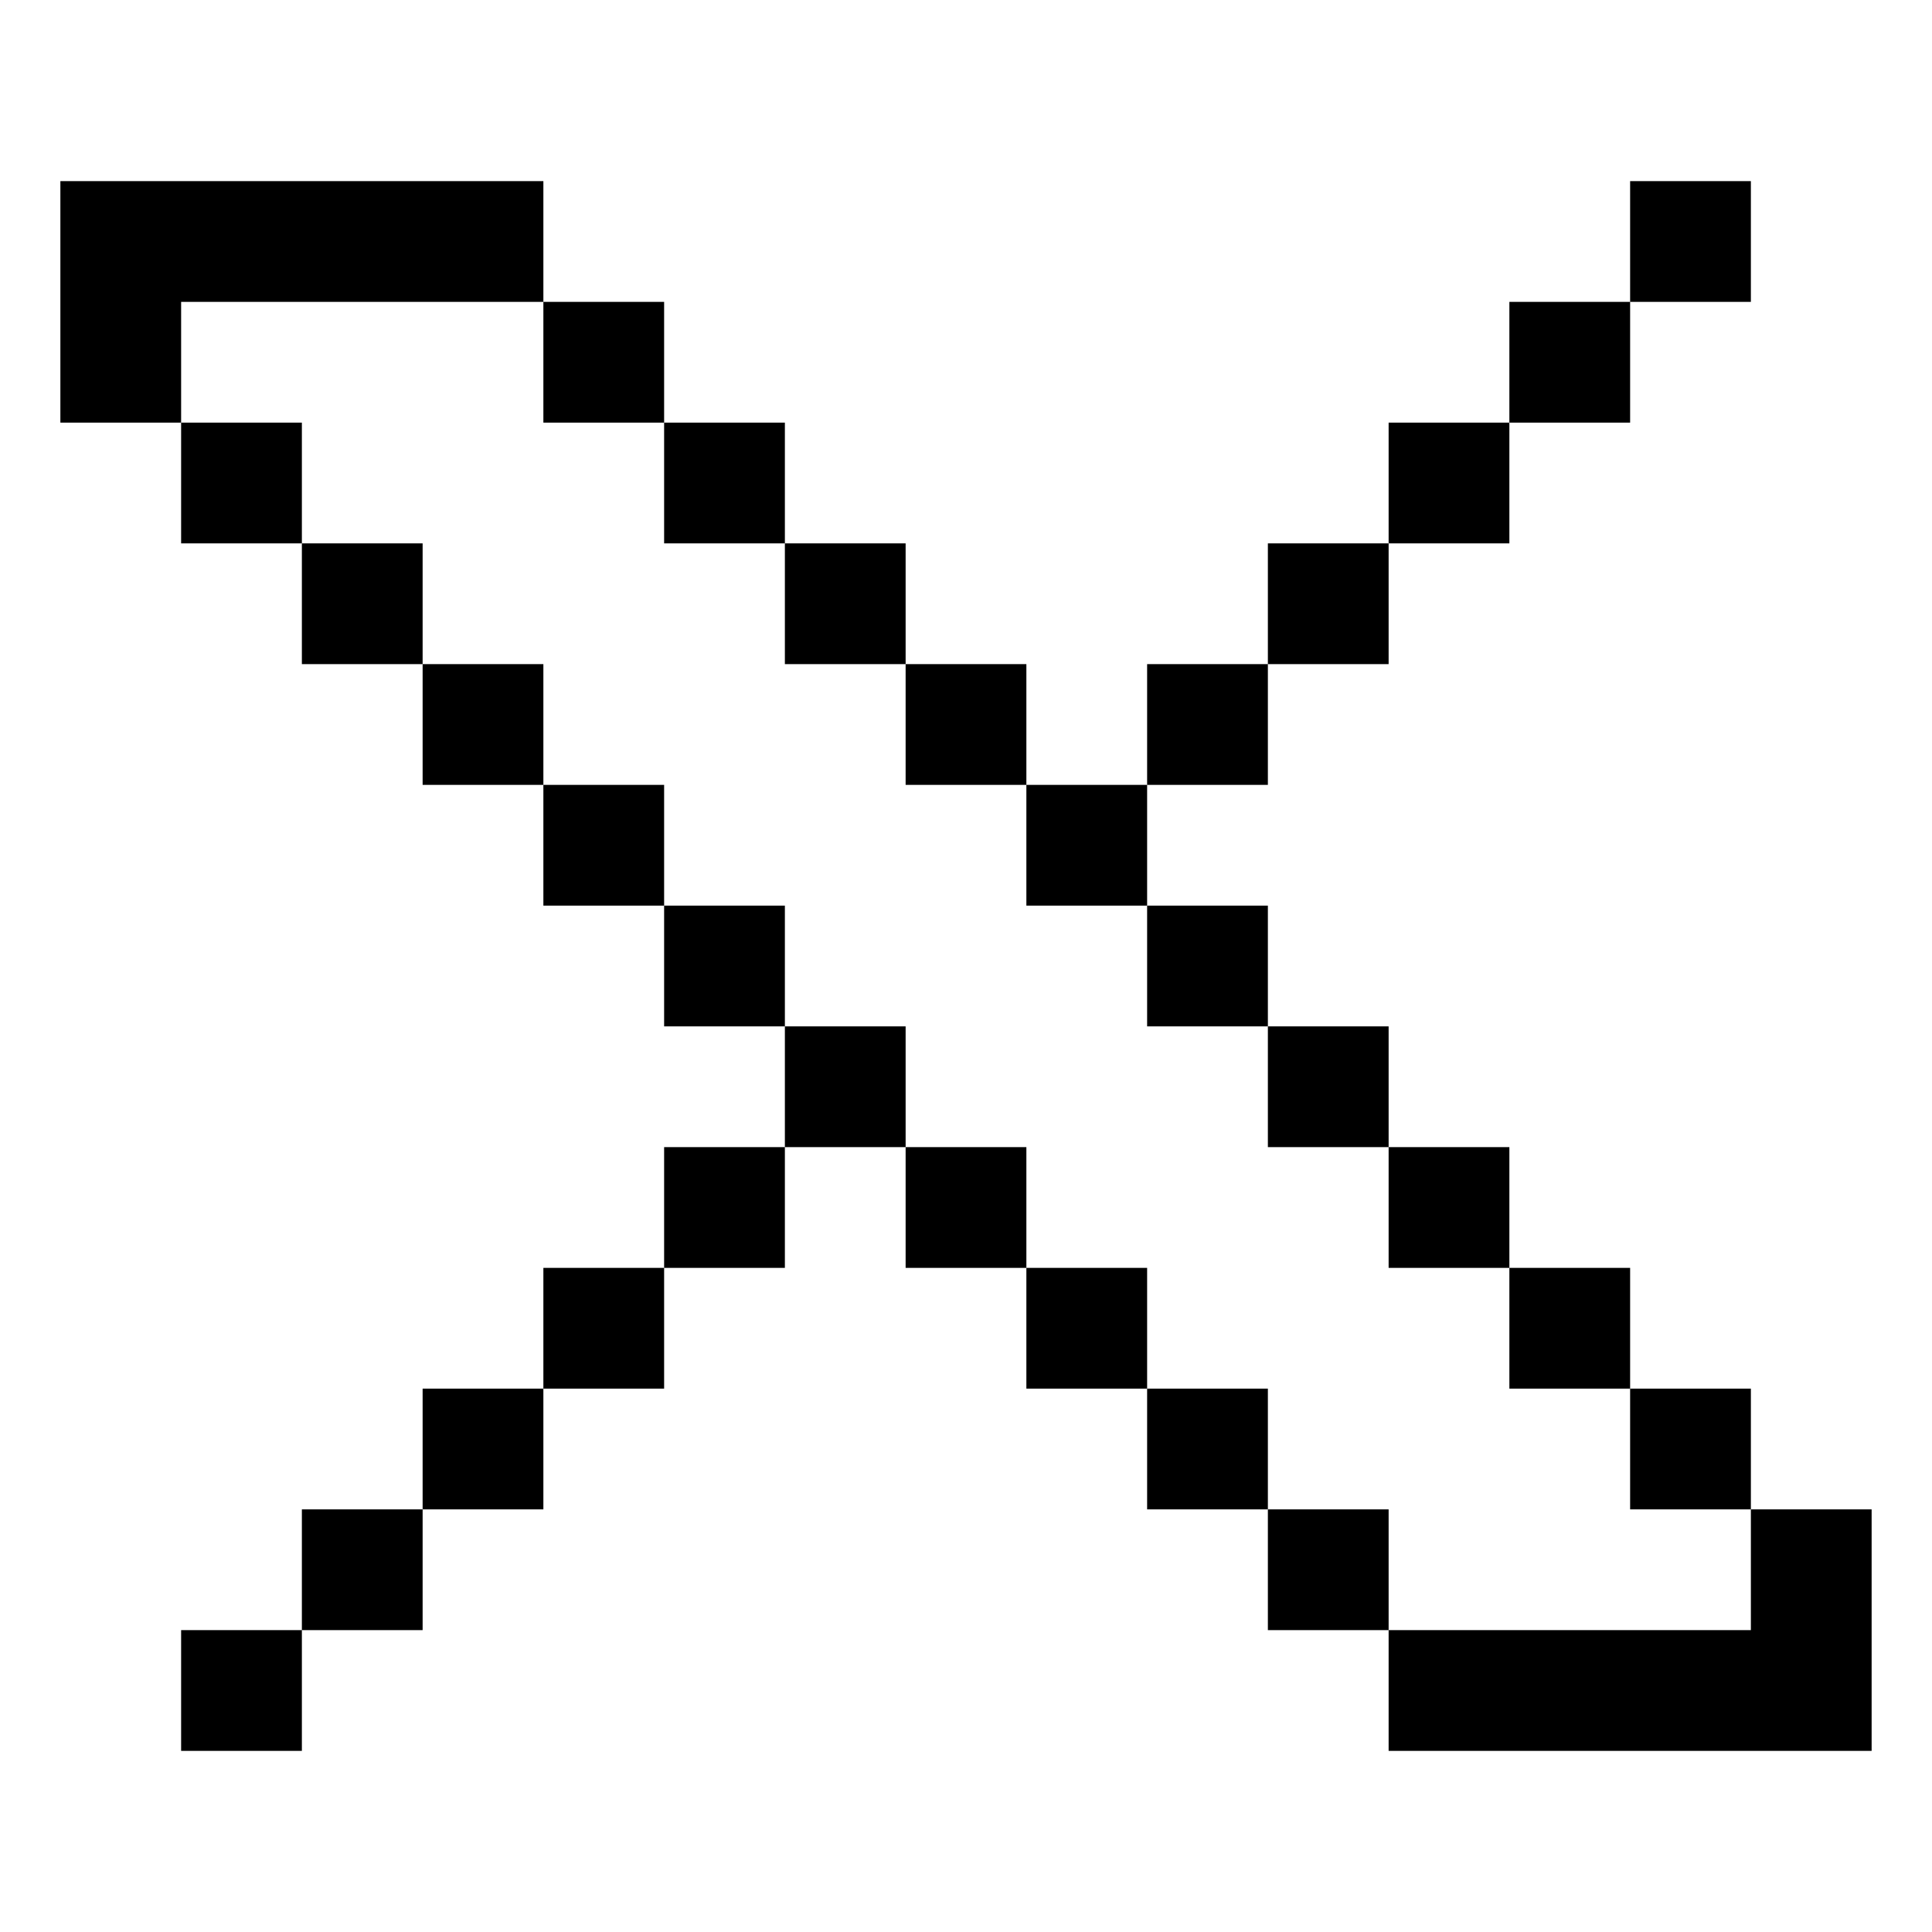
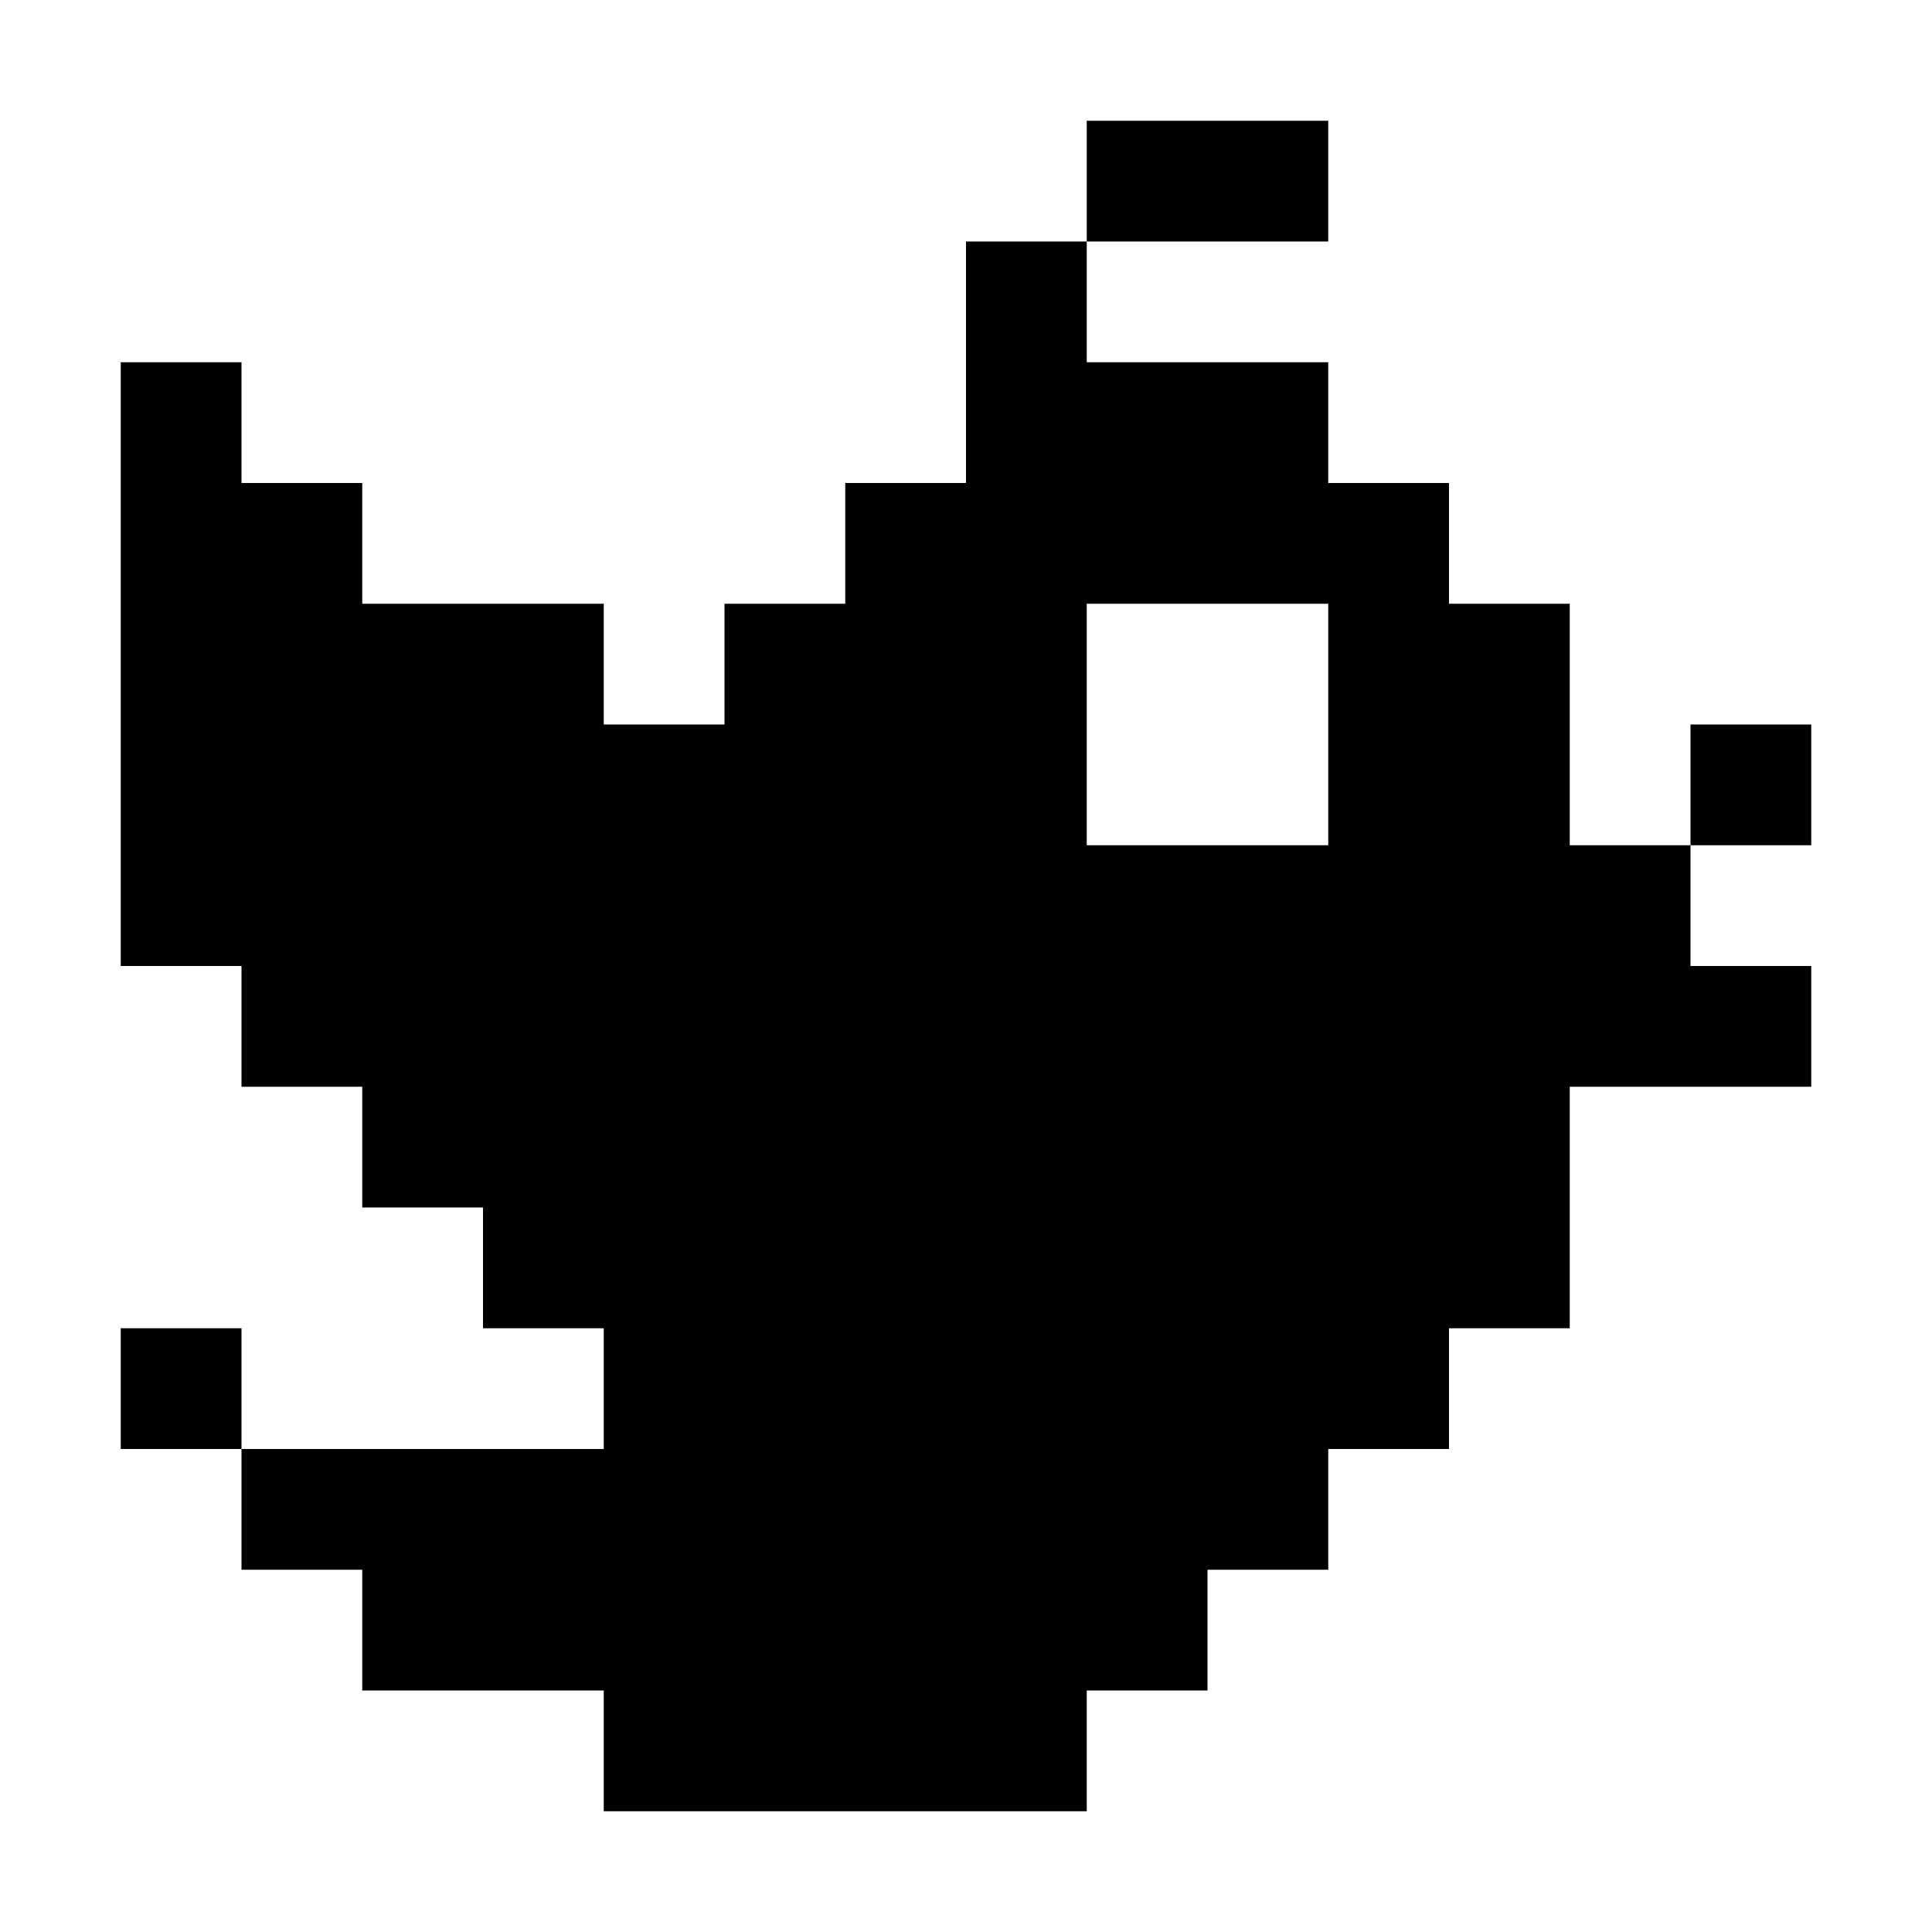
- <svg xmlns="http://www.w3.org/2000/svg" width="32" height="32" viewBox="0 0 32 32" fill="none">
-   <path d="M5 29H3V27H5V29ZM29 27V25H31V29H23V27H29ZM7 27H5V25H7V27ZM23 27H21V25H23V27ZM9 25H7V23H9V25ZM21 25H19V23H21V25ZM29 25H27V23H29V25ZM11 23H9V21H11V23ZM19 23H17V21H19V23ZM27 23H25V21H27V23ZM13 21H11V19H13V21ZM17 21H15V19H17V21ZM25 21H23V19H25V21ZM15 19H13V17H15V19ZM23 19H21V17H23V19ZM13 17H11V15H13V17ZM21 17H19V15H21V17ZM11 15H9V13H11V15ZM19 15H17V13H19V15ZM9 13H7V11H9V13ZM17 13H15V11H17V13ZM21 13H19V11H21V13ZM7 11H5V9H7V11ZM15 11H13V9H15V11ZM23 11H21V9H23V11ZM5 9H3V7H5V9ZM13 9H11V7H13V9ZM25 9H23V7H25V9ZM9 5H3V7H1V3H9V5ZM11 7H9V5H11V7ZM27 7H25V5H27V7ZM29 5H27V3H29V5Z" fill="black" />
+ <svg xmlns="http://www.w3.org/2000/svg" viewBox="0 0 16 16">
+   <polygon points="11 2 11 1 10 1 9 1 9 2 10 2 11 2" />
+   <path d="M13,7V5H12V4H11V3H9V2H8V4H7V5H6V6H5V5H3V4H2V3H1V8H2V9H3v1H4v1H5v1H2v1H3v1H5v1H9V14h1V13h1V12h1V11h1V9h2V8H14V7ZM11,6V7H9V5h2Z" />
+   <rect x="14" y="6" width="1" height="1" />
+   <rect x="1" y="11" width="1" height="1" />
</svg>
